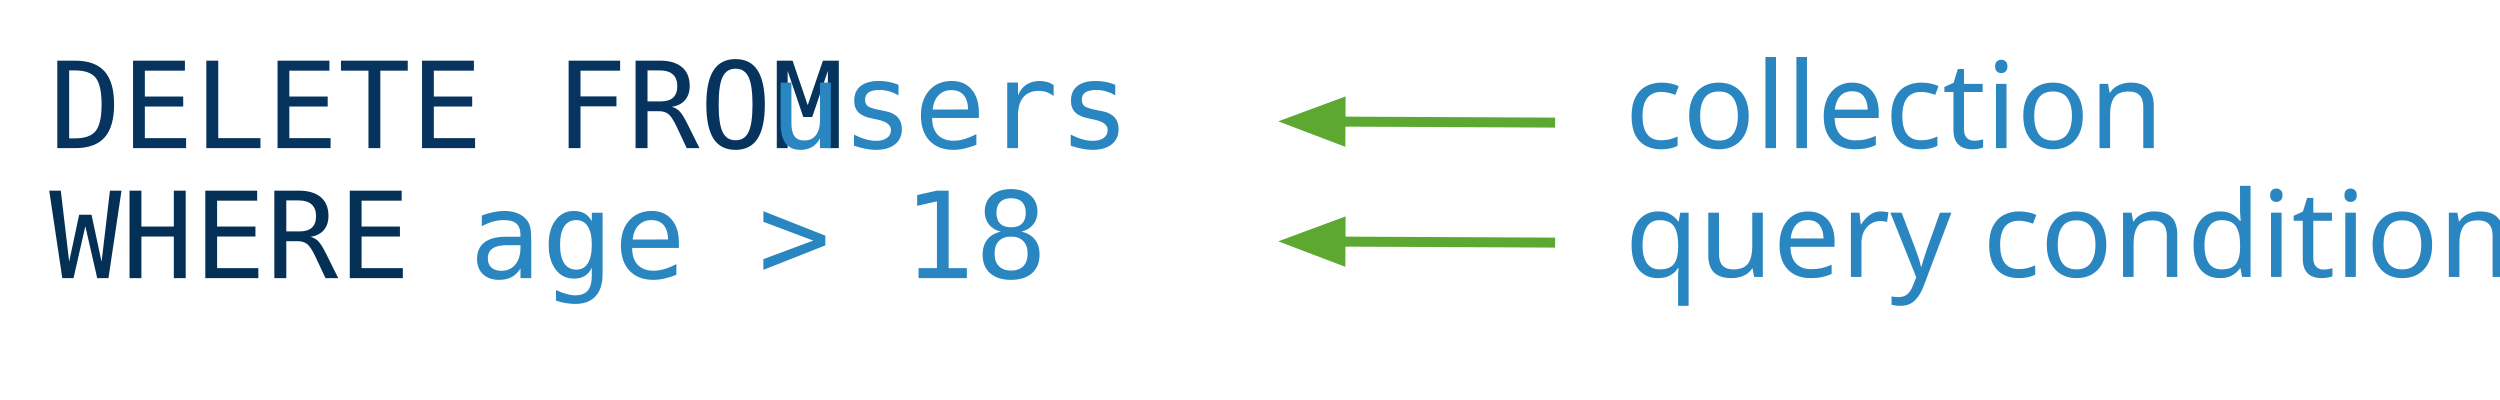
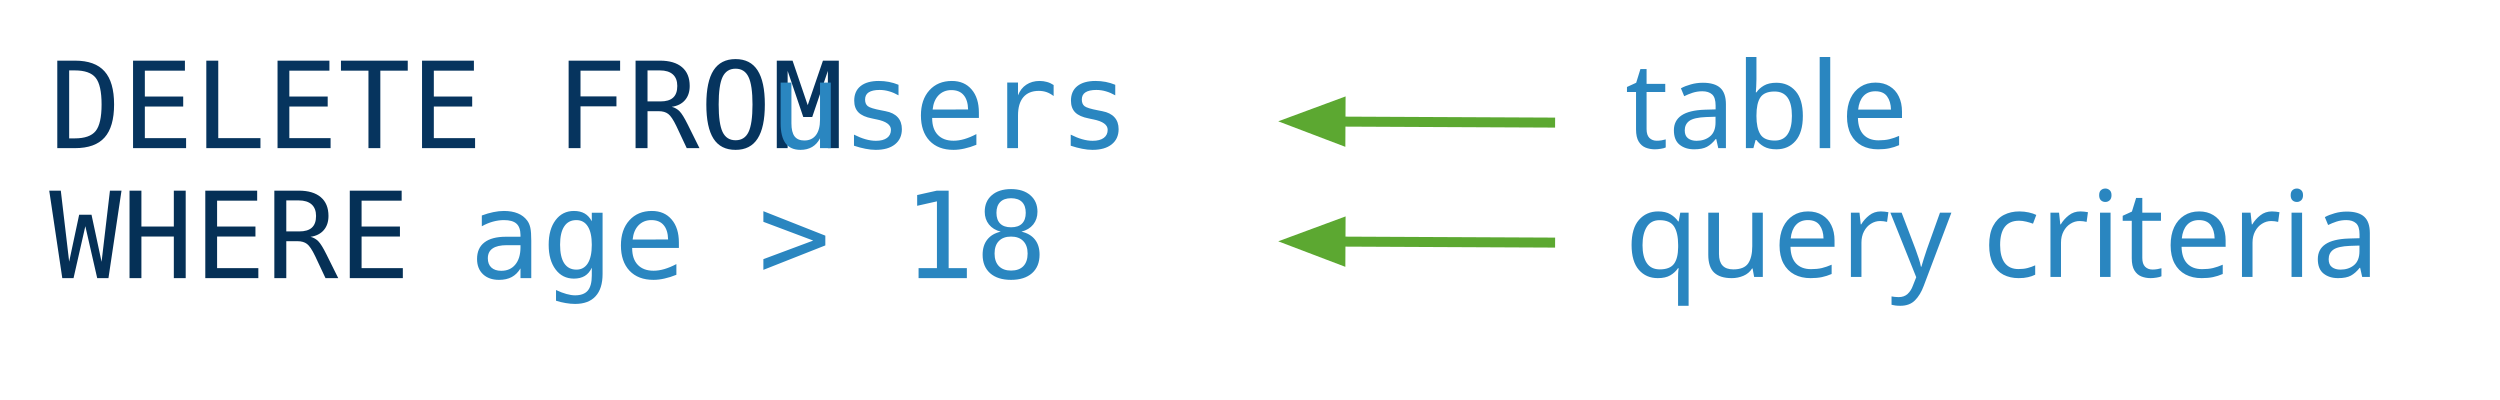
<svg xmlns="http://www.w3.org/2000/svg" version="1.1" x="0px" y="0px" width="500" height="80" viewBox="0, 0, 500, 80">
  <g id="Layer 1">
    <text transform="matrix(1, 0, 0, 1, 127.82, 35.129)">
      <tspan x="-117.973" y="-5.5" font-family="Inconsolata" font-size="24" fill="#06345E">DELETE FROM</tspan>
      <tspan x="14.027" y="-5.5" font-family="Inconsolata" font-size="24" fill="#D33907"> </tspan>
      <tspan x="26.027" y="-5.5" font-family="Inconsolata" font-size="24" fill="#2A86C0">users </tspan>
      <tspan x="-117.973" y="20.5" font-family="Inconsolata" font-size="24" fill="#053056">WHERE</tspan>
      <tspan x="-57.973" y="20.5" font-family="Inconsolata" font-size="24" fill="#D33907">  </tspan>
      <tspan x="-33.973" y="20.5" font-family="Inconsolata" font-size="24" fill="#2A86C0">age &gt; 18</tspan>
    </text>
    <g>
      <g>
        <path d="M311.02,24.52 L268.093,24.32" fill-opacity="0" stroke="#5CA831" stroke-width="2" />
        <path d="M268.11,20.72 L258.493,24.276 L268.076,27.92 z" fill="#5CA831" fill-opacity="1" stroke="#5CA831" stroke-width="2" stroke-opacity="1" />
      </g>
      <text transform="matrix(1, 0, 0, 1, 374.961, 22.129)">
-         <tspan x="-49.957" y="7.5" font-family="GillSans" font-size="24" fill="#2A86C0">collection</tspan>
+         <tspan x="-49.957" y="7.5" font-family="GillSans" font-size="24" fill="#2A86C0">table</tspan>
      </text>
    </g>
    <g>
      <path d="M311.02,48.52 L268.093,48.32" fill-opacity="0" stroke="#5CA831" stroke-width="2" />
      <path d="M268.11,44.72 L258.493,48.276 L268.076,51.92 z" fill="#5CA831" fill-opacity="1" stroke="#5CA831" stroke-width="2" stroke-opacity="1" />
    </g>
    <text transform="matrix(1, 0, 0, 1, 406.258, 47.893)">
-       <tspan x="-81.254" y="7.5" font-family="GillSans" font-size="24" fill="#2A86C0">query condition</tspan>
+       <tspan x="-81.254" y="7.5" font-family="GillSans" font-size="24" fill="#2A86C0">query criteria</tspan>
    </text>
  </g>
  <defs />
</svg>
